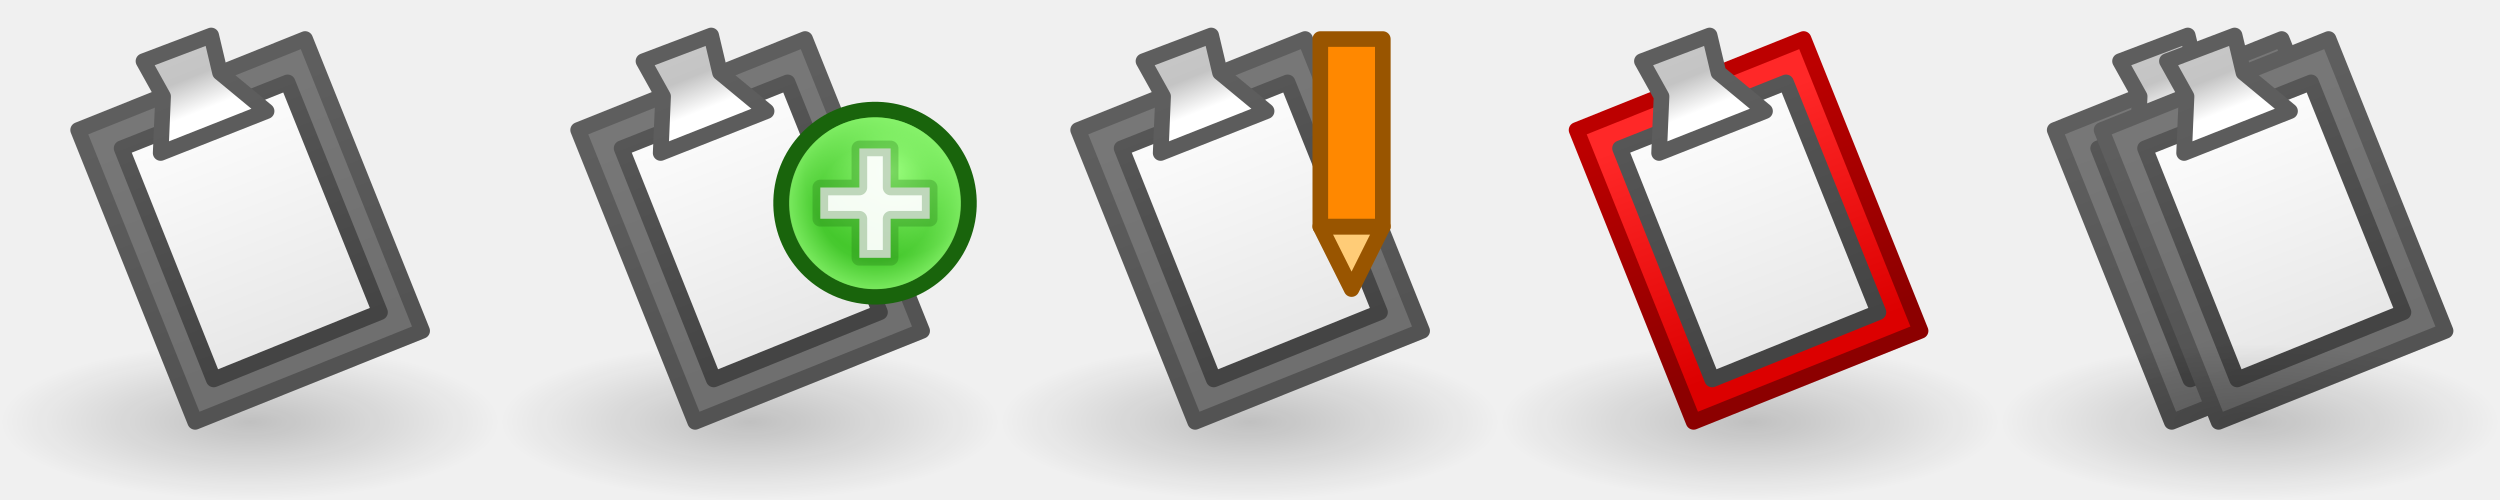
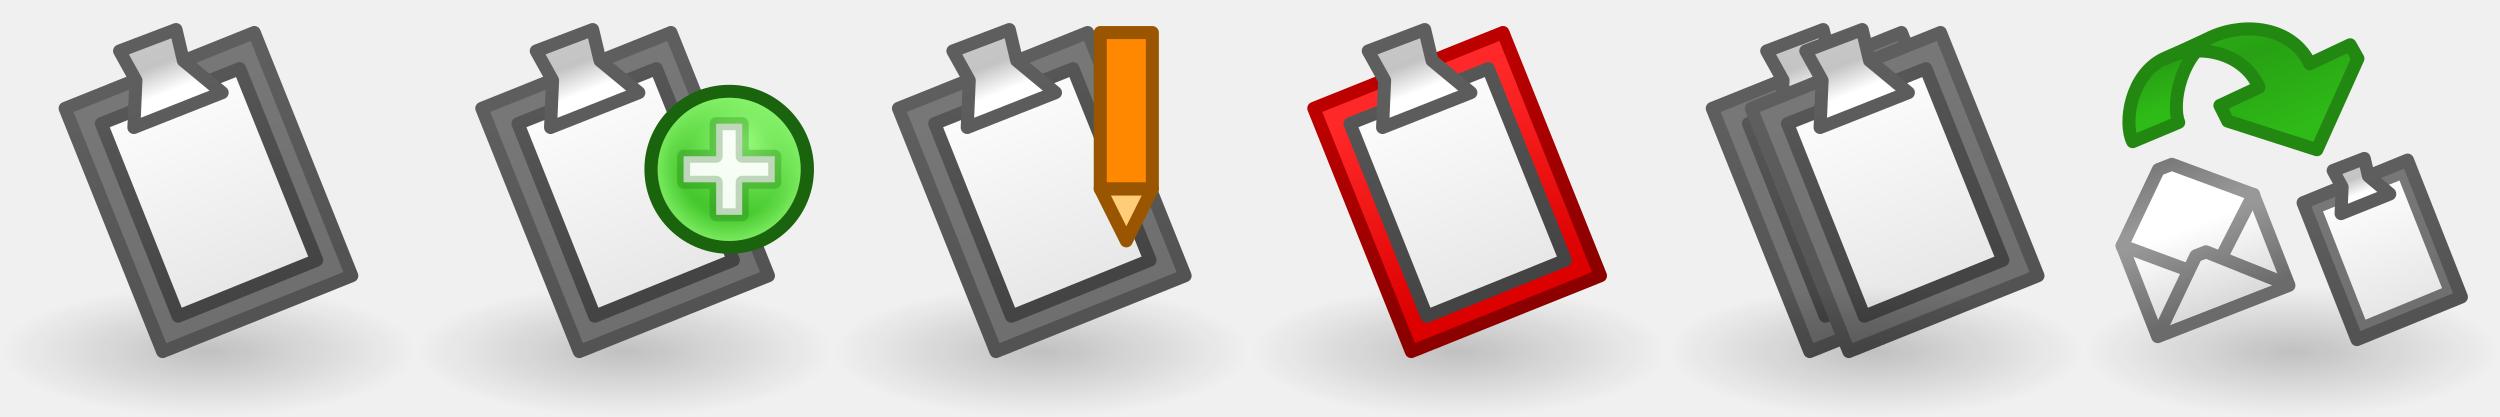
- <svg xmlns="http://www.w3.org/2000/svg" xmlns:xlink="http://www.w3.org/1999/xlink" version="1.1" width="160" height="32" id="svg15819">
+ <svg xmlns="http://www.w3.org/2000/svg" xmlns:xlink="http://www.w3.org/1999/xlink" version="1.1" width="192" height="32" id="svg15819">
  <defs id="defs15821">
    <linearGradient id="linearGradient3592">
      <stop id="stop3594" style="stop-color:#000000;stop-opacity:0.2" offset="0" />
      <stop id="stop3596" style="stop-color:#000000;stop-opacity:0" offset="1" />
    </linearGradient>
    <linearGradient id="linearGradient3810-6-0">
      <stop id="stop3812-3-3" style="stop-color:#6f6f6f;stop-opacity:1" offset="0" />
      <stop id="stop3814-5-2" style="stop-color:#777777;stop-opacity:1" offset="1" />
    </linearGradient>
    <linearGradient id="linearGradient3914-6-4">
      <stop id="stop3916-8-68" style="stop-color:#5e5e5e;stop-opacity:1" offset="0" />
      <stop id="stop3918-5-76" style="stop-color:#535353;stop-opacity:1" offset="1" />
    </linearGradient>
    <linearGradient id="linearGradient3795-7-67">
      <stop id="stop3797-0-58" style="stop-color:#e7e7e7;stop-opacity:1" offset="0" />
      <stop id="stop3799-0-12" style="stop-color:#ffffff;stop-opacity:1" offset="1" />
    </linearGradient>
    <linearGradient id="linearGradient3804-0-8">
      <stop id="stop3806-9-151" style="stop-color:#585858;stop-opacity:1" offset="0" />
      <stop id="stop3808-8-5" style="stop-color:#444444;stop-opacity:1" offset="1" />
    </linearGradient>
    <linearGradient id="linearGradient3795-5-23">
      <stop id="stop3797-6-20" style="stop-color:#c7c7c7;stop-opacity:1" offset="0" />
      <stop id="stop3883-09" style="stop-color:#c4c4c4;stop-opacity:1" offset="0.5" />
      <stop id="stop3799-8-21" style="stop-color:#ffffff;stop-opacity:1" offset="1" />
    </linearGradient>
    <linearGradient x1="-0.12" y1="13.616" x2="6.595" y2="28.113" id="linearGradient5562" xlink:href="#linearGradient5647-0" gradientUnits="userSpaceOnUse" gradientTransform="translate(1055.5,1020.362)" />
    <linearGradient id="linearGradient5647-0">
      <stop id="stop5649-8" style="stop-color:#ff2828;stop-opacity:1" offset="0" />
      <stop id="stop5651-5" style="stop-color:#dc0000;stop-opacity:1" offset="1" />
    </linearGradient>
    <linearGradient x1="-8" y1="1036.362" x2="-1" y2="1051.362" id="linearGradient4686" xlink:href="#linearGradient5655-7" gradientUnits="userSpaceOnUse" gradientTransform="translate(1056.5,0)" />
    <linearGradient id="linearGradient5655-7">
      <stop id="stop5657-9" style="stop-color:#bc0000;stop-opacity:1" offset="0" />
      <stop id="stop5659-7" style="stop-color:#8c0000;stop-opacity:1" offset="1" />
    </linearGradient>
-     <linearGradient x1="5" y1="31" x2="-3" y2="15" id="linearGradient4688" xlink:href="#linearGradient3795-7-67-1" gradientUnits="userSpaceOnUse" gradientTransform="matrix(0.9999339,0.01150116,-0.01150116,0.9999339,1054.191,1018.962)" />
-     <linearGradient id="linearGradient3795-7-67-1">
-       <stop id="stop3797-0-58-9" style="stop-color:#e7e7e7;stop-opacity:1" offset="0" />
-       <stop id="stop3799-0-12-9" style="stop-color:#ffffff;stop-opacity:1" offset="1" />
-     </linearGradient>
-     <linearGradient x1="1" y1="13" x2="9" y2="29" id="linearGradient4690" xlink:href="#linearGradient3804-0-8-3" gradientUnits="userSpaceOnUse" gradientTransform="matrix(0.9999339,0.01150116,-0.01150116,0.9999339,1054.191,1018.962)" />
-     <linearGradient id="linearGradient3804-0-8-3">
-       <stop id="stop3806-9-151-3" style="stop-color:#585858;stop-opacity:1" offset="0" />
-       <stop id="stop3808-8-5-3" style="stop-color:#444444;stop-opacity:1" offset="1" />
-     </linearGradient>
-     <linearGradient id="linearGradient3795-5-23-4">
-       <stop id="stop3797-6-20-1" style="stop-color:#c7c7c7;stop-opacity:1" offset="0" />
-       <stop id="stop3883-09-8" style="stop-color:#c4c4c4;stop-opacity:1" offset="0.5" />
-       <stop id="stop3799-8-21-2" style="stop-color:#ffffff;stop-opacity:1" offset="1" />
-     </linearGradient>
-     <linearGradient id="linearGradient3914-6-4-0">
-       <stop id="stop3916-8-68-0" style="stop-color:#5e5e5e;stop-opacity:1" offset="0" />
-       <stop id="stop3918-5-76-7" style="stop-color:#535353;stop-opacity:1" offset="1" />
-     </linearGradient>
-     <linearGradient x1="0" y1="1028.362" x2="2" y2="1032.362" id="linearGradient15964" xlink:href="#linearGradient3795-5-23-4" gradientUnits="userSpaceOnUse" gradientTransform="translate(1056.5,0)" />
-     <linearGradient x1="1" y1="13" x2="9" y2="29" id="linearGradient15966" xlink:href="#linearGradient3914-6-4-0" gradientUnits="userSpaceOnUse" gradientTransform="translate(1054.5,1018.862)" />
-     <radialGradient cx="16" cy="27" r="16" fx="16" fy="27" id="radialGradient16046" xlink:href="#linearGradient3592" gradientUnits="userSpaceOnUse" gradientTransform="matrix(1,0,0,0.3125,0,1038.925)" />
-     <linearGradient x1="5" y1="29" x2="-2" y2="14" id="linearGradient16048" xlink:href="#linearGradient3810-6-0" gradientUnits="userSpaceOnUse" gradientTransform="translate(1055.5,1020.362)" />
-     <linearGradient x1="-8" y1="1036.362" x2="-1" y2="1051.362" id="linearGradient16050" xlink:href="#linearGradient3914-6-4" gradientUnits="userSpaceOnUse" gradientTransform="translate(1056.5,0)" />
-     <linearGradient x1="5" y1="31" x2="-3" y2="15" id="linearGradient16052" xlink:href="#linearGradient3795-7-67" gradientUnits="userSpaceOnUse" gradientTransform="matrix(0.9999339,0.01150116,-0.01150116,0.9999339,1054.191,1018.962)" />
-     <linearGradient x1="1" y1="13" x2="9" y2="29" id="linearGradient16054" xlink:href="#linearGradient3804-0-8" gradientUnits="userSpaceOnUse" gradientTransform="matrix(0.9999339,0.01150116,-0.01150116,0.9999339,1054.191,1018.962)" />
-     <linearGradient x1="0" y1="1028.362" x2="2" y2="1032.362" id="linearGradient16056" xlink:href="#linearGradient3795-5-23" gradientUnits="userSpaceOnUse" gradientTransform="translate(1056.5,0)" />
-     <linearGradient x1="1" y1="13" x2="9" y2="29" id="linearGradient16058" xlink:href="#linearGradient3914-6-4" gradientUnits="userSpaceOnUse" gradientTransform="translate(1054.5,1018.862)" />
+     <linearGradient x1="5" y1="31" x2="-3" y2="15" id="linearGradient4688" xlink:href="#linearGradient3795-7-67" gradientUnits="userSpaceOnUse" gradientTransform="matrix(0.9999339,0.01150116,-0.01150116,0.9999339,1054.191,1018.962)" />
+     <linearGradient x1="1" y1="13" x2="9" y2="29" id="linearGradient4690" xlink:href="#linearGradient3804-0-8" gradientUnits="userSpaceOnUse" gradientTransform="matrix(0.9999339,0.01150116,-0.01150116,0.9999339,1054.191,1018.962)" />
+     <linearGradient x1="0" y1="1028.362" x2="2" y2="1032.362" id="linearGradient15964" xlink:href="#linearGradient3795-5-23" gradientUnits="userSpaceOnUse" gradientTransform="translate(1056.5,0)" />
+     <linearGradient x1="1" y1="13" x2="9" y2="29" id="linearGradient15966" xlink:href="#linearGradient3914-6-4" gradientUnits="userSpaceOnUse" gradientTransform="translate(1054.5,1018.862)" />
    <radialGradient cx="2873.21" cy="11.074" r="6.25" fx="2873.21" fy="11.074" id="radialGradient4629" xlink:href="#linearGradient5195-0" gradientUnits="userSpaceOnUse" gradientTransform="matrix(0.8447221,-1.3923892e-6,1.3343892e-6,0.8814524,446.1461,1.239711)" />
    <linearGradient id="linearGradient5195-0">
      <stop id="stop5197-6" style="stop-color:#9bff7e;stop-opacity:1" offset="0" />
      <stop id="stop5199-2-2" style="stop-color:#2fba18;stop-opacity:1" offset="1" />
    </linearGradient>
    <radialGradient cx="2889" cy="5.5" r="5.5" fx="2889" fy="5.5" id="radialGradient4631" xlink:href="#linearGradient4073" gradientUnits="userSpaceOnUse" />
    <linearGradient id="linearGradient4073">
      <stop id="stop4075" style="stop-color:#9bff7e;stop-opacity:0" offset="0" />
      <stop id="stop4081" style="stop-color:#9bff7e;stop-opacity:0.224" offset="0.676" />
      <stop id="stop4077" style="stop-color:#9bff7e;stop-opacity:0.677" offset="1" />
    </linearGradient>
+     <radialGradient cx="16" cy="27" r="16" fx="16" fy="27" id="radialGradient11859" xlink:href="#linearGradient3592" gradientUnits="userSpaceOnUse" gradientTransform="matrix(1,0,0,0.3125,0,1038.925)" />
+     <linearGradient x1="5" y1="29" x2="-2" y2="14" id="linearGradient11861" xlink:href="#linearGradient3810-6-0" gradientUnits="userSpaceOnUse" gradientTransform="translate(1055.5,1020.362)" />
+     <linearGradient x1="-8" y1="1036.362" x2="-1" y2="1051.362" id="linearGradient11863" xlink:href="#linearGradient3914-6-4" gradientUnits="userSpaceOnUse" gradientTransform="translate(1056.5,0)" />
+     <linearGradient x1="5" y1="31" x2="-3" y2="15" id="linearGradient11865" xlink:href="#linearGradient3795-7-67" gradientUnits="userSpaceOnUse" gradientTransform="matrix(0.9999339,0.01150116,-0.01150116,0.9999339,1054.191,1018.962)" />
+     <linearGradient x1="1" y1="13" x2="9" y2="29" id="linearGradient11867" xlink:href="#linearGradient3804-0-8" gradientUnits="userSpaceOnUse" gradientTransform="matrix(0.9999339,0.01150116,-0.01150116,0.9999339,1054.191,1018.962)" />
+     <linearGradient x1="1" y1="13" x2="9" y2="29" id="linearGradient11871" xlink:href="#linearGradient3914-6-4" gradientUnits="userSpaceOnUse" gradientTransform="translate(1054.5,1018.862)" />
+     <linearGradient x1="5" y1="29" x2="-2" y2="14" id="linearGradient4753" xlink:href="#linearGradient3810-6-0" gradientUnits="userSpaceOnUse" gradientTransform="translate(1055.5,1020.362)" />
+     <linearGradient x1="-8" y1="1036.362" x2="-1" y2="1051.362" id="linearGradient4755" xlink:href="#linearGradient3914-6-4" gradientUnits="userSpaceOnUse" gradientTransform="translate(1056.5,0)" />
+     <linearGradient x1="5" y1="31" x2="-3" y2="15" id="linearGradient4757" xlink:href="#linearGradient3795-7-67" gradientUnits="userSpaceOnUse" gradientTransform="matrix(0.9999339,0.01150116,-0.01150116,0.9999339,1054.191,1018.962)" />
+     <linearGradient x1="0" y1="1028.362" x2="2" y2="1032.362" id="linearGradient4759" xlink:href="#linearGradient3795-5-23" gradientUnits="userSpaceOnUse" gradientTransform="translate(1056.5,0)" />
+     <linearGradient x1="1" y1="13" x2="9" y2="29" id="linearGradient4761" xlink:href="#linearGradient3914-6-4" gradientUnits="userSpaceOnUse" gradientTransform="translate(1054.5,1018.862)" />
+     <linearGradient x1="2282.939" y1="57" x2="2282.939" y2="41.783" id="linearGradient11486" xlink:href="#linearGradient3795" gradientUnits="userSpaceOnUse" gradientTransform="matrix(0.7557406,0,0,0.7557406,666.1902,1036.285)" />
+     <linearGradient id="linearGradient3795">
+       <stop id="stop3797" style="stop-color:#dadada;stop-opacity:1" offset="0" />
+       <stop id="stop3799" style="stop-color:#ffffff;stop-opacity:1" offset="1" />
+     </linearGradient>
+     <linearGradient x1="2281.616" y1="41.783" x2="2281.616" y2="57" id="linearGradient11488" xlink:href="#linearGradient3633-25" gradientUnits="userSpaceOnUse" gradientTransform="matrix(0.7557406,0,0,0.7557406,666.1902,1036.285)" />
+     <linearGradient id="linearGradient3633-25">
+       <stop id="stop3635-50" style="stop-color:#989898;stop-opacity:1" offset="0" />
+       <stop id="stop3637-9" style="stop-color:#6b6b6b;stop-opacity:1" offset="1" />
+     </linearGradient>
+     <linearGradient x1="2254.116" y1="43.283" x2="2254.116" y2="58.5" id="linearGradient11490" xlink:href="#linearGradient3633-25" gradientUnits="userSpaceOnUse" gradientTransform="matrix(0.7557406,0,0,0.7557406,686.9731,1035.151)" />
+     <linearGradient x1="2254.116" y1="58.5" x2="2254.116" y2="43.283" id="linearGradient11492" xlink:href="#linearGradient3795" gradientUnits="userSpaceOnUse" gradientTransform="matrix(0.7557406,0,0,0.7557406,686.9731,1035.151)" />
+     <linearGradient x1="2255.439" y1="43.283" x2="2255.439" y2="58.5" id="linearGradient11494" xlink:href="#linearGradient3633-25" gradientUnits="userSpaceOnUse" gradientTransform="matrix(0.7557406,0,0,0.7557406,686.9731,1035.151)" />
+     <linearGradient x1="2254.116" y1="43.283" x2="2254.116" y2="58.5" id="linearGradient11496" xlink:href="#linearGradient3633-25" gradientUnits="userSpaceOnUse" gradientTransform="matrix(0.7557406,0,0,-0.7557406,686.9731,1098.573)" />
+     <linearGradient x1="1501" y1="5" x2="1503" y2="11" id="linearGradient11472" xlink:href="#linearGradient6008" gradientUnits="userSpaceOnUse" gradientTransform="translate(1.1345935e-4,1020.562)" />
+     <linearGradient id="linearGradient6008">
+       <stop id="stop6010" style="stop-color:#2fba18;stop-opacity:1" offset="0" />
+       <stop id="stop6120" style="stop-color:#28a114;stop-opacity:1" offset="0.5" />
+       <stop id="stop6012" style="stop-color:#2fbb17;stop-opacity:1" offset="1" />
+     </linearGradient>
+     <linearGradient x1="1498.807" y1="4.216" x2="1504" y2="17" id="linearGradient11474" xlink:href="#linearGradient6008" gradientUnits="userSpaceOnUse" gradientTransform="translate(-3.2806452e-6,1020.562)" />
+     <radialGradient cx="16" cy="27" r="16" fx="16" fy="27" id="radialGradient11599" xlink:href="#linearGradient3592" gradientUnits="userSpaceOnUse" gradientTransform="matrix(1,0,0,0.3125,159.9998,1038.925)" />
+     <linearGradient x1="0" y1="1028.362" x2="2" y2="1032.362" id="linearGradient12532" xlink:href="#linearGradient3795-5-23" gradientUnits="userSpaceOnUse" gradientTransform="translate(1056.5,0)" />
  </defs>
  <g transform="translate(0,-1020.362)" id="layer1">
    <g id="g16035">
-       <rect width="32" height="10" x="0" y="1042.362" id="rect2996-2" style="fill:url(#radialGradient16046);fill-opacity:1;stroke:none" />
+       <rect width="32" height="10" x="0" y="1042.362" id="rect2996-2" style="fill:url(#radialGradient11859);fill-opacity:1;stroke:none" />
      <g transform="matrix(0.9966111,0.0822582,-0.0822582,0.9966111,-967.2325,-84.42567)" id="g4602">
-         <path d="m 1069.5,1047.362 -9,-18 14,-7 9,18 z" id="path3903-2" style="fill:url(#linearGradient16048);fill-opacity:1;stroke:url(#linearGradient16050);stroke-width:1px;stroke-linecap:butt;stroke-linejoin:round;stroke-opacity:1" />
-         <path d="m 1080.715,1039.396 -7.105,-14.176 -10.242,5.079 7.094,14.259 z" id="path3006-6" style="fill:url(#linearGradient16052);fill-opacity:1;stroke:url(#linearGradient16054);stroke-width:1px;stroke-linecap:round;stroke-linejoin:round;stroke-opacity:1" />
-         <path d="m 1064.305,1024.626 4.185,-1.995 0.758,2.326 3.174,2.21 -6.537,3.227 -0.142,-3.621 z" id="path3905-6" style="fill:url(#linearGradient16056);fill-opacity:1;stroke:url(#linearGradient16058);stroke-width:1px;stroke-linecap:round;stroke-linejoin:round;stroke-opacity:1" />
+         <path d="m 1069.5,1047.362 -9,-18 14,-7 9,18 z" id="path3903-2" style="fill:url(#linearGradient11861);fill-opacity:1;stroke:url(#linearGradient11863);stroke-width:1px;stroke-linecap:butt;stroke-linejoin:round;stroke-opacity:1" />
+         <path d="m 1080.715,1039.396 -7.105,-14.176 -10.242,5.079 7.094,14.259 z" id="path3006-6" style="fill:url(#linearGradient11865);fill-opacity:1;stroke:url(#linearGradient11867);stroke-width:1px;stroke-linecap:round;stroke-linejoin:round;stroke-opacity:1" />
+         <path d="m 1064.305,1024.626 4.185,-1.995 0.758,2.326 3.174,2.21 -6.537,3.227 -0.142,-3.621 z" id="path3905-6" style="fill:url(#linearGradient12532);fill-opacity:1;stroke:url(#linearGradient11871);stroke-width:1px;stroke-linecap:round;stroke-linejoin:round;stroke-opacity:1" />
      </g>
    </g>
    <use transform="translate(96,1.7382813e-5)" id="use15911" x="0" y="0" width="128" height="32" xlink:href="#rect2996-2" />
    <g transform="matrix(0.9966111,0.0822582,-0.0822582,0.9966111,-871.3325,-84.42569)" id="g4676">
      <path d="m 1069.5,1047.362 -9,-18 14,-7 9,18 z" id="path4678" style="fill:url(#linearGradient5562);fill-opacity:1;stroke:url(#linearGradient4686);stroke-width:1px;stroke-linecap:butt;stroke-linejoin:round;stroke-opacity:1" />
      <path d="m 1080.715,1039.396 -7.105,-14.176 -10.242,5.079 7.094,14.259 z" id="path4680" style="fill:url(#linearGradient4688);fill-opacity:1;stroke:url(#linearGradient4690);stroke-width:1px;stroke-linecap:round;stroke-linejoin:round;stroke-opacity:1" />
      <path d="m 1064.305,1024.626 4.185,-1.995 0.758,2.326 3.174,2.21 -6.537,3.227 -0.142,-3.621 z" id="path4682" style="fill:url(#linearGradient15964);fill-opacity:1;stroke:url(#linearGradient15966);stroke-width:1px;stroke-linecap:round;stroke-linejoin:round;stroke-opacity:1" />
    </g>
    <use transform="translate(32,1.7382813e-5)" id="use16042" x="0" y="0" width="128" height="32" xlink:href="#g16035" />
    <use transform="translate(32,0)" id="use16044" x="0" y="0" width="128" height="32" xlink:href="#use16042" />
    <use transform="translate(126.5,-1.7373168e-5)" id="use4638" x="0" y="0" width="3008" height="32" xlink:href="#g4602" />
    <use transform="translate(129.5,-1.7373168e-5)" id="use4636" x="0" y="0" width="3008" height="32" xlink:href="#g4602" />
    <use transform="translate(32,0)" id="use16439" x="0" y="0" width="160" height="32" xlink:href="#use15911" />
    <g transform="translate(-68,0)" id="g6242">
      <path d="m 152.5,1034.862 2,4 2,-4 z" id="path3966-4-44" style="fill:#ffcc77;fill-opacity:1;stroke:#995500;stroke-width:1px;stroke-linecap:butt;stroke-linejoin:round;stroke-opacity:1" />
      <path d="m 152.5,1022.862 4,0 0,12 -4,0 z" id="path3158-9-6-5" style="fill:#ff8800;fill-opacity:1;stroke:#995500;stroke-width:1px;stroke-linecap:round;stroke-linejoin:round;stroke-opacity:1" />
    </g>
    <g transform="translate(-2827.5,19.49995)" id="g5344">
      <path d="m 2877.999,12.878 a 5.75,6 0 1 1 -5e-4,-0.023" transform="matrix(1.041751,0,0,0.9983485,-108.6679,1000.884)" id="path5322" style="fill:url(#radialGradient4629);fill-opacity:1;stroke:#19640c;stroke-width:1;stroke-linecap:round;stroke-linejoin:round;stroke-miterlimit:4;stroke-opacity:1;stroke-dasharray:none" />
      <path d="m 2894.499,5.389 a 5.5,5.5 0 1 1 -5e-4,-0.021" transform="translate(-5.5,1008.362)" id="path5334" style="fill:url(#radialGradient4631);fill-opacity:1;stroke:none" />
      <path d="m 2880,1014.862 0,-2 2.5,0 0,-2.5 2,0 0,2.5 2.5,0 0,2 -2.5,0 0,2.5 -2,0 0,-2.5 z" id="path5290" style="fill:#ffffff;fill-opacity:0.941;stroke:#19640c;stroke-width:1px;stroke-linecap:round;stroke-linejoin:round;stroke-opacity:0.251" />
    </g>
+     <rect width="32" height="10" x="160" y="1042.362" id="use4193" style="fill:url(#radialGradient11599);fill-opacity:1;fill-rule:evenodd;stroke:none" />
+     <g transform="translate(-1344.212,-0.3000133)" id="use6093">
+       <path d="m 1510.563,1025.093 c -2.78,1.201 -3.266,5.063 -2.562,6.45 l 3.537,-1.482 c -0.575,-1.415 0.158,-5.461 2.922,-6.66 z" id="path11467" style="fill:url(#linearGradient11472);fill-opacity:1;stroke:#228811;stroke-width:1;stroke-linecap:round;stroke-linejoin:round;stroke-miterlimit:4;stroke-opacity:1;stroke-dasharray:none;stroke-dashoffset:0" />
+       <path d="m 1517.7,1027.362 -3,1.4 0.6,1.2 6.85,2.2 3.15,-7 -0.6,-1.062 -3.1,1.463 c -1.2,-2.643 -4.696,-3.336 -7.556,-2.058 l -3.481,1.652 c 2.547,-1.271 5.997,-0.426 7.138,2.206 z" id="path11469" style="fill:url(#linearGradient11474);fill-opacity:1;stroke:#228811;stroke-width:1;stroke-linecap:round;stroke-linejoin:round;stroke-miterlimit:4;stroke-opacity:1;stroke-dasharray:none;stroke-dashoffset:0" />
+     </g>
+     <g transform="matrix(0.5169113,-0.2019099,0.2019099,0.5169113,-1284.742,969.1176)" id="use6097" style="stroke-width:1.802;stroke-miterlimit:4;stroke-dasharray:none">
+       <path d="m 2403.5,1066.862 0,13.5 -19.5,0 0,-13.5" id="path11478" style="fill:url(#linearGradient11486);fill-opacity:1;stroke:url(#linearGradient11488);stroke-width:1.802;stroke-linecap:round;stroke-linejoin:round;stroke-miterlimit:4;stroke-opacity:1;stroke-dasharray:none" />
+       <path d="m 2384,1066.862 9,8 1.5,0 9,-8" id="path11480" style="fill:none;stroke:url(#linearGradient11490);stroke-width:1.802;stroke-linecap:round;stroke-linejoin:round;stroke-miterlimit:4;stroke-opacity:1;stroke-dasharray:none" />
+       <path d="m 2384.861,1079.502 8.139,-7.64 1.5,0 8.139,7.64" id="path11482" style="fill:url(#linearGradient11492);fill-opacity:1;stroke:url(#linearGradient11494);stroke-width:1.802;stroke-linecap:round;stroke-linejoin:round;stroke-miterlimit:4;stroke-opacity:1;stroke-dasharray:none" />
+       <path d="m 2384,1066.862 8.5,-8 2,0 9,8" id="path11484" style="fill:#ffffff;fill-opacity:1;stroke:url(#linearGradient11496);stroke-width:1.802;stroke-linecap:round;stroke-linejoin:round;stroke-miterlimit:4;stroke-opacity:1;stroke-dasharray:none" />
+     </g>
+     <g transform="matrix(0.5508861,0.04625549,-0.045469,0.5604149,-360.54,410.0124)" id="g6143">
+       <path d="m 1069.5,1047.362 -9,-18 14,-7 9,18 z" id="path6145" style="fill:url(#linearGradient4753);fill-opacity:1;stroke:url(#linearGradient4755);stroke-width:1.794;stroke-linecap:butt;stroke-linejoin:round;stroke-miterlimit:4;stroke-opacity:1;stroke-dasharray:none" />
+       <path d="m 1080.715,1039.396 -7.105,-14.176 -10.242,5.079 7.094,14.259 z" id="path6147" style="fill:url(#linearGradient4757);fill-opacity:1;stroke:none" />
+       <path d="m 1064.305,1024.626 4.185,-1.995 0.758,2.326 3.174,2.21 -6.537,3.227 -0.142,-3.621 z" id="path6149" style="fill:url(#linearGradient4759);fill-opacity:1;stroke:url(#linearGradient4761);stroke-width:1.794;stroke-linecap:round;stroke-linejoin:round;stroke-miterlimit:4;stroke-opacity:1;stroke-dasharray:none" />
+     </g>
  </g>
</svg>
